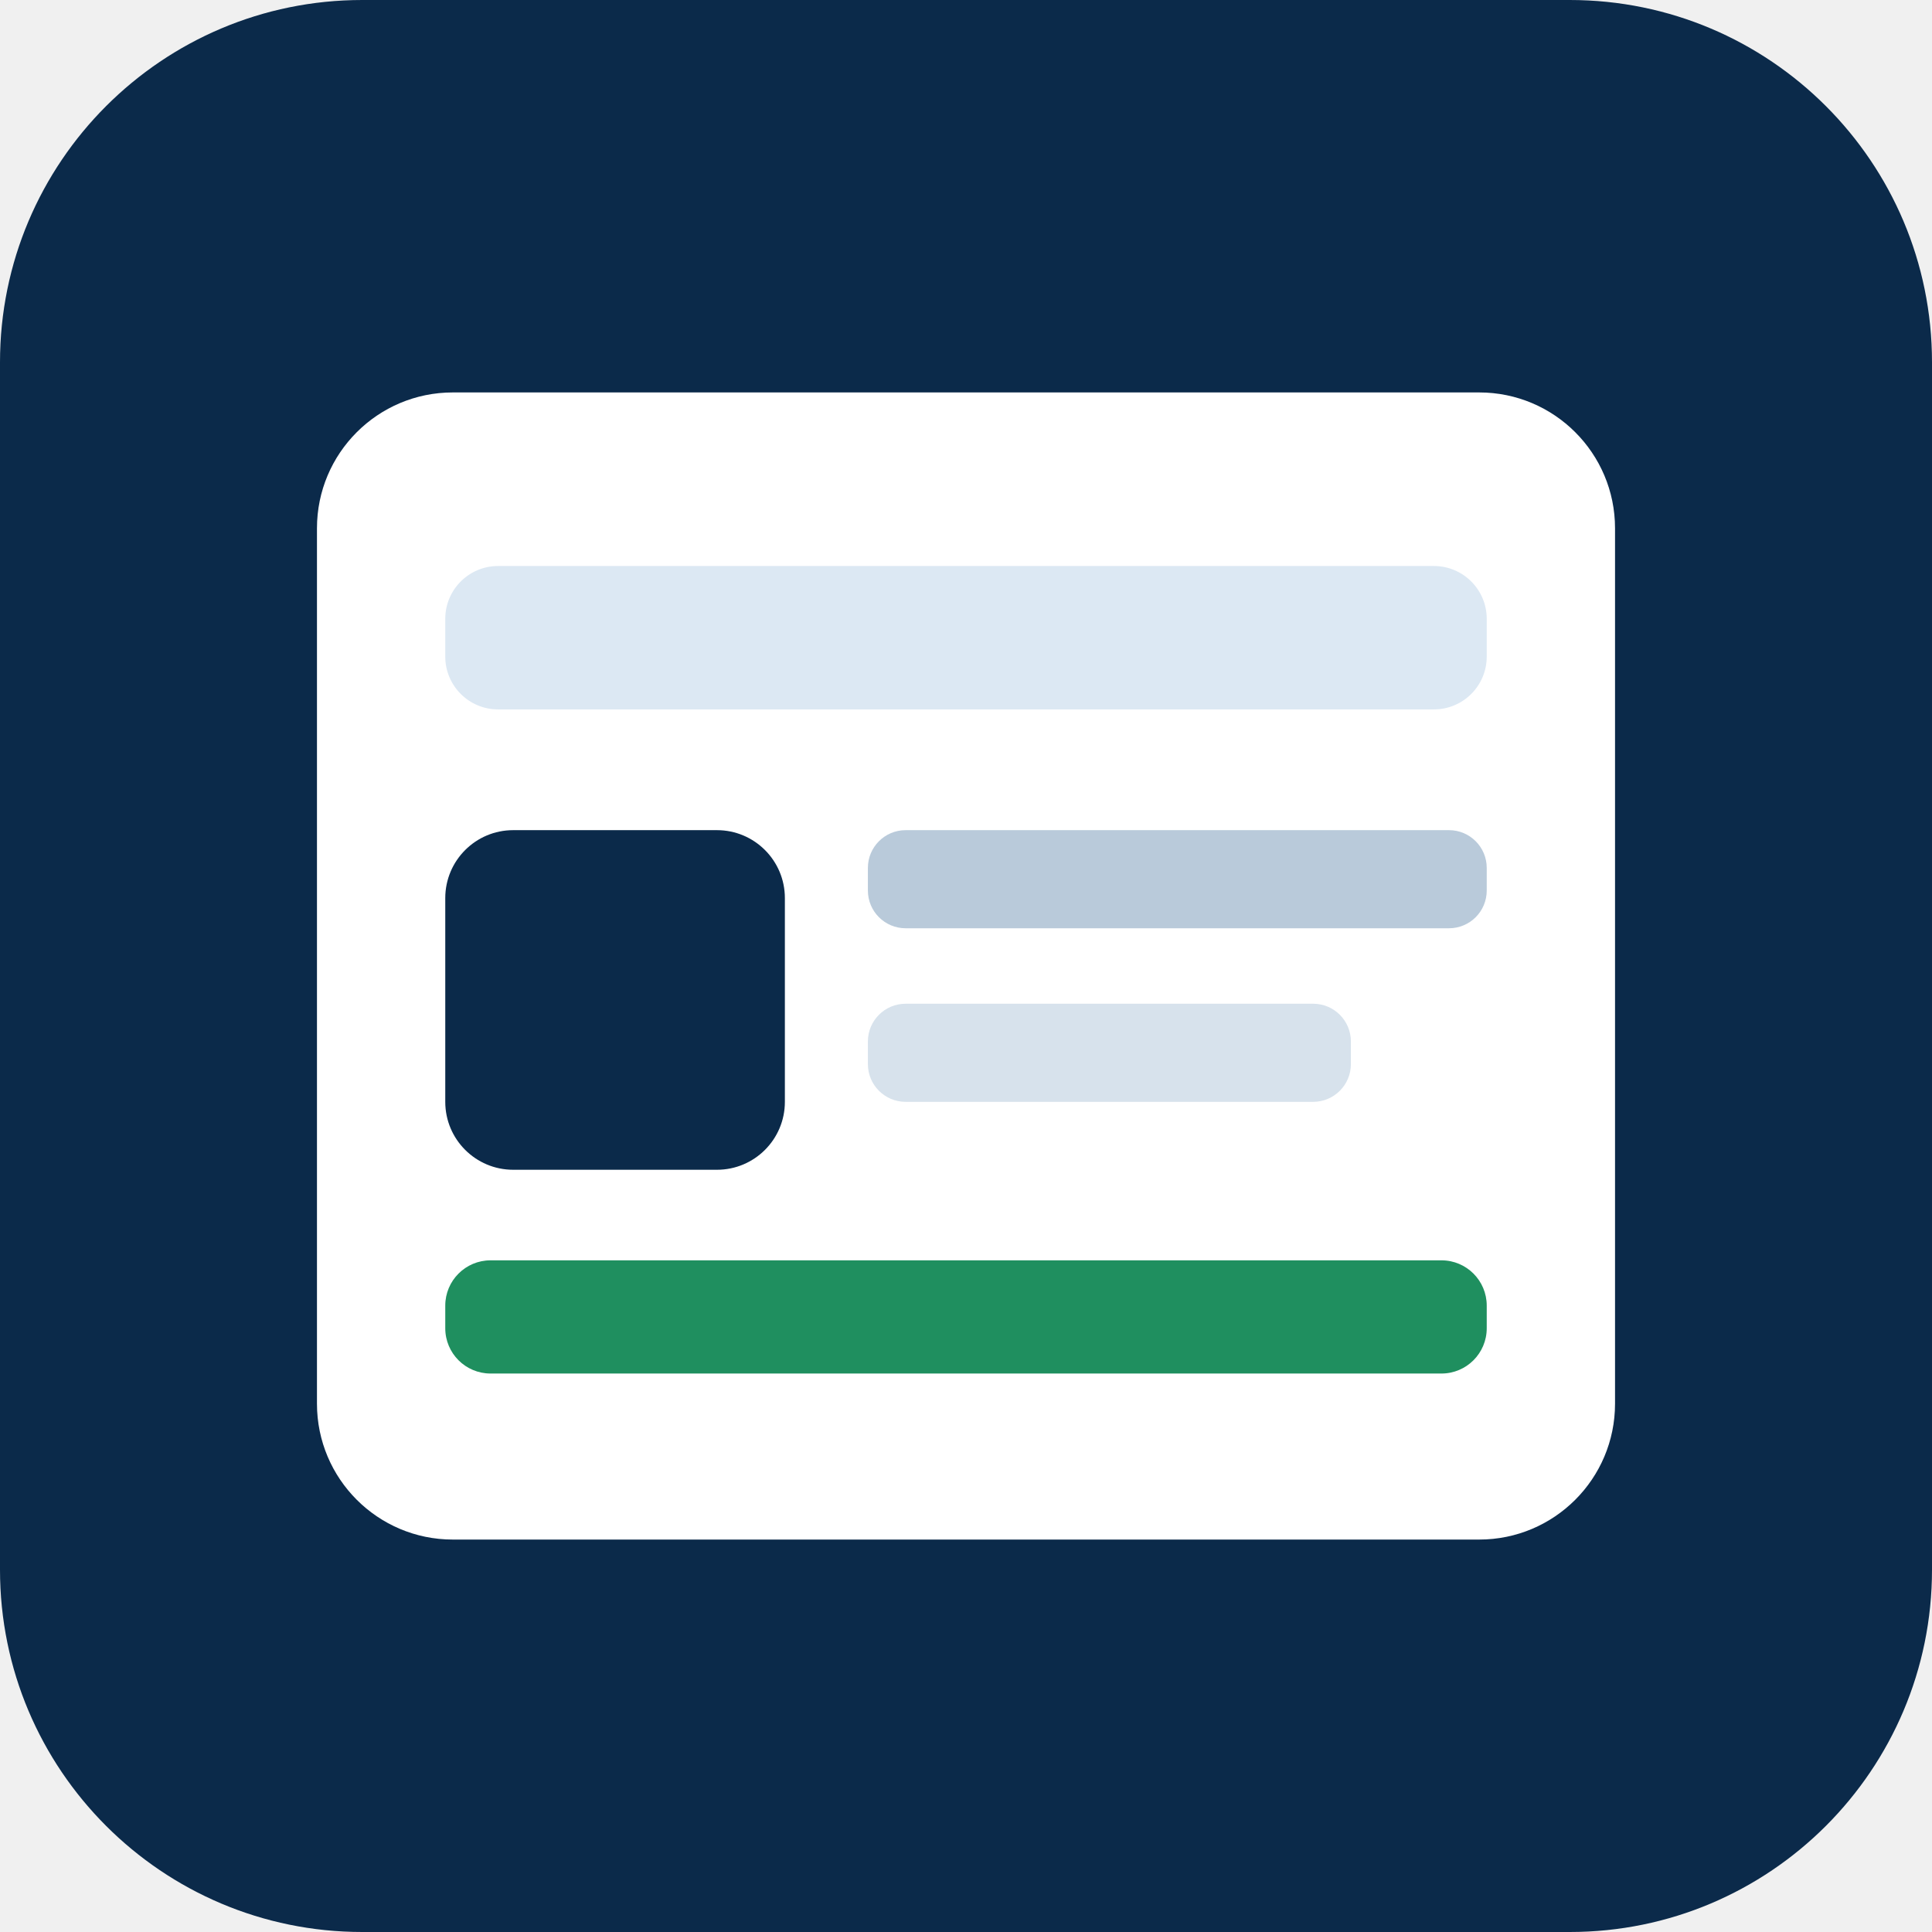
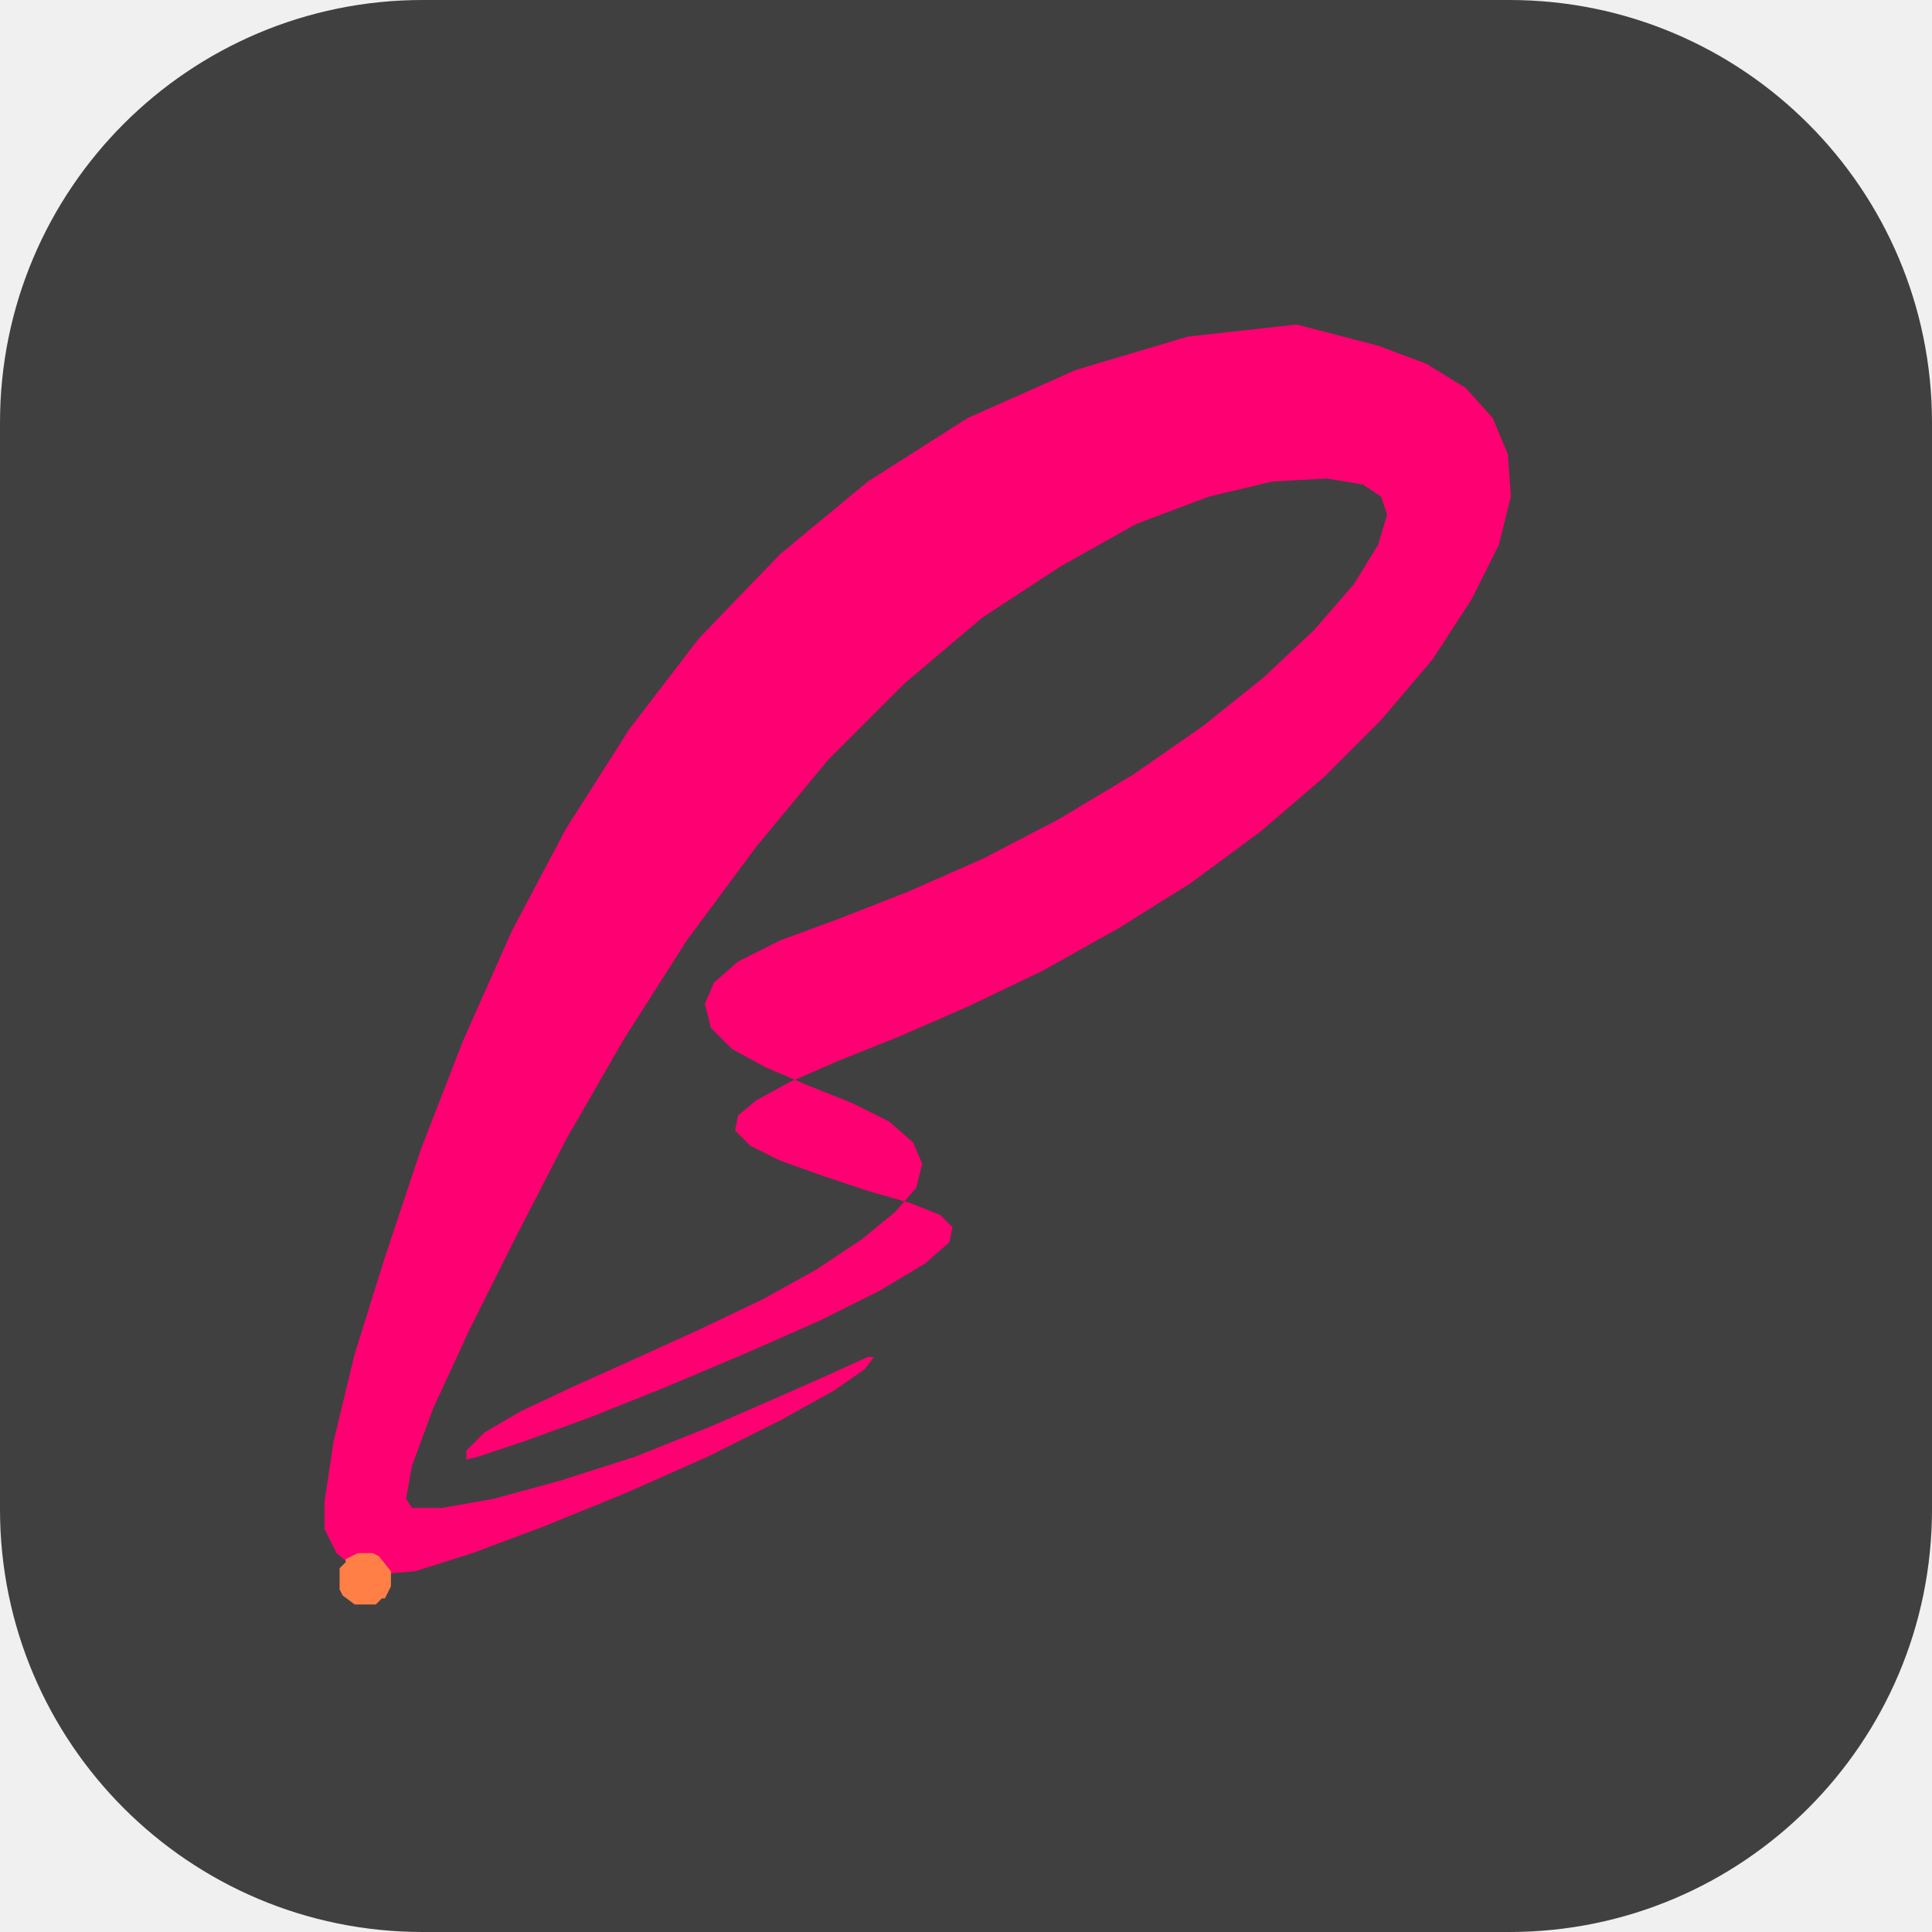
- <svg xmlns="http://www.w3.org/2000/svg" viewBox="0 0 512 512">
-   <rect width="512" height="512" rx="96" fill="#0b2a4a" />
-   <rect x="84" y="104" width="344" height="304" rx="36" fill="#ffffff" />
-   <rect x="118" y="150" width="276" height="38" rx="14" fill="#dce8f3" />
-   <rect x="118" y="220" width="90" height="90" rx="18" fill="#0b2a4a" />
-   <rect x="230" y="220" width="164" height="26" rx="10" fill="#b9cada" />
-   <rect x="230" y="266" width="128" height="26" rx="10" fill="#d7e2ec" />
-   <rect x="118" y="334" width="276" height="30" rx="12" fill="#1f8f5f" />
+ <svg xmlns="http://www.w3.org/2000/svg" viewBox="0 0 512 512" role="img" aria-label="B de Brindes">
+   <rect width="512" height="512" rx="112" fill="#404040" />
+   <g transform="translate(86 86) scale(.8)">
+     <path fill="#ff0072" fill-rule="evenodd" d="M322,0 286,4 249,15 213,31 180,52 151,76 124,104 101,134 80,167 62,201 46,237 32,273 20,309 10,341 3,370 0,390 0,399 4,407 10,412 18,414 30,413 49,407 73,398 100,387 127,375 151,363 169,353 179,346 182,342 180,342 169,347 151,355 128,365 103,375 78,383 56,389 39,392 29,392 27,389 29,378 36,359 48,333 63,303 80,270 99,237 120,204 143,173 167,144 192,119 218,97 244,80 269,66 293,57 314,52 332,51 344,53 350,57 352,63 349,73 341,86 328,101 311,117 291,133 268,149 243,164 218,177 193,188 170,197 151,204 137,211 129,218 126,225 128,233 135,240 146,246 160,252 175,258 187,264 195,271 198,278 196,286 189,294 178,303 163,313 145,323 124,333 102,343 82,352 65,360 53,367 47,373 47,376 51,375 66,370 88,362 113,352 139,341 164,330 184,320 199,311 207,304 208,299 204,295 194,291 180,287 165,282 151,277 141,272 136,267 137,262 143,257 154,251 170,244 190,236 213,226 238,214 263,200 287,185 310,168 331,150 350,131 367,111 380,91 389,73 393,57 392,43 387,31 378,21 365,13 349,7Z" />
+     <path fill="#ff7f47" d="M11,407 7,409 7,410 5,412 5,419 6,421 10,424 17,424 19,422 20,422 22,418 22,413 18,408 16,407Z" />
+   </g>
</svg>
